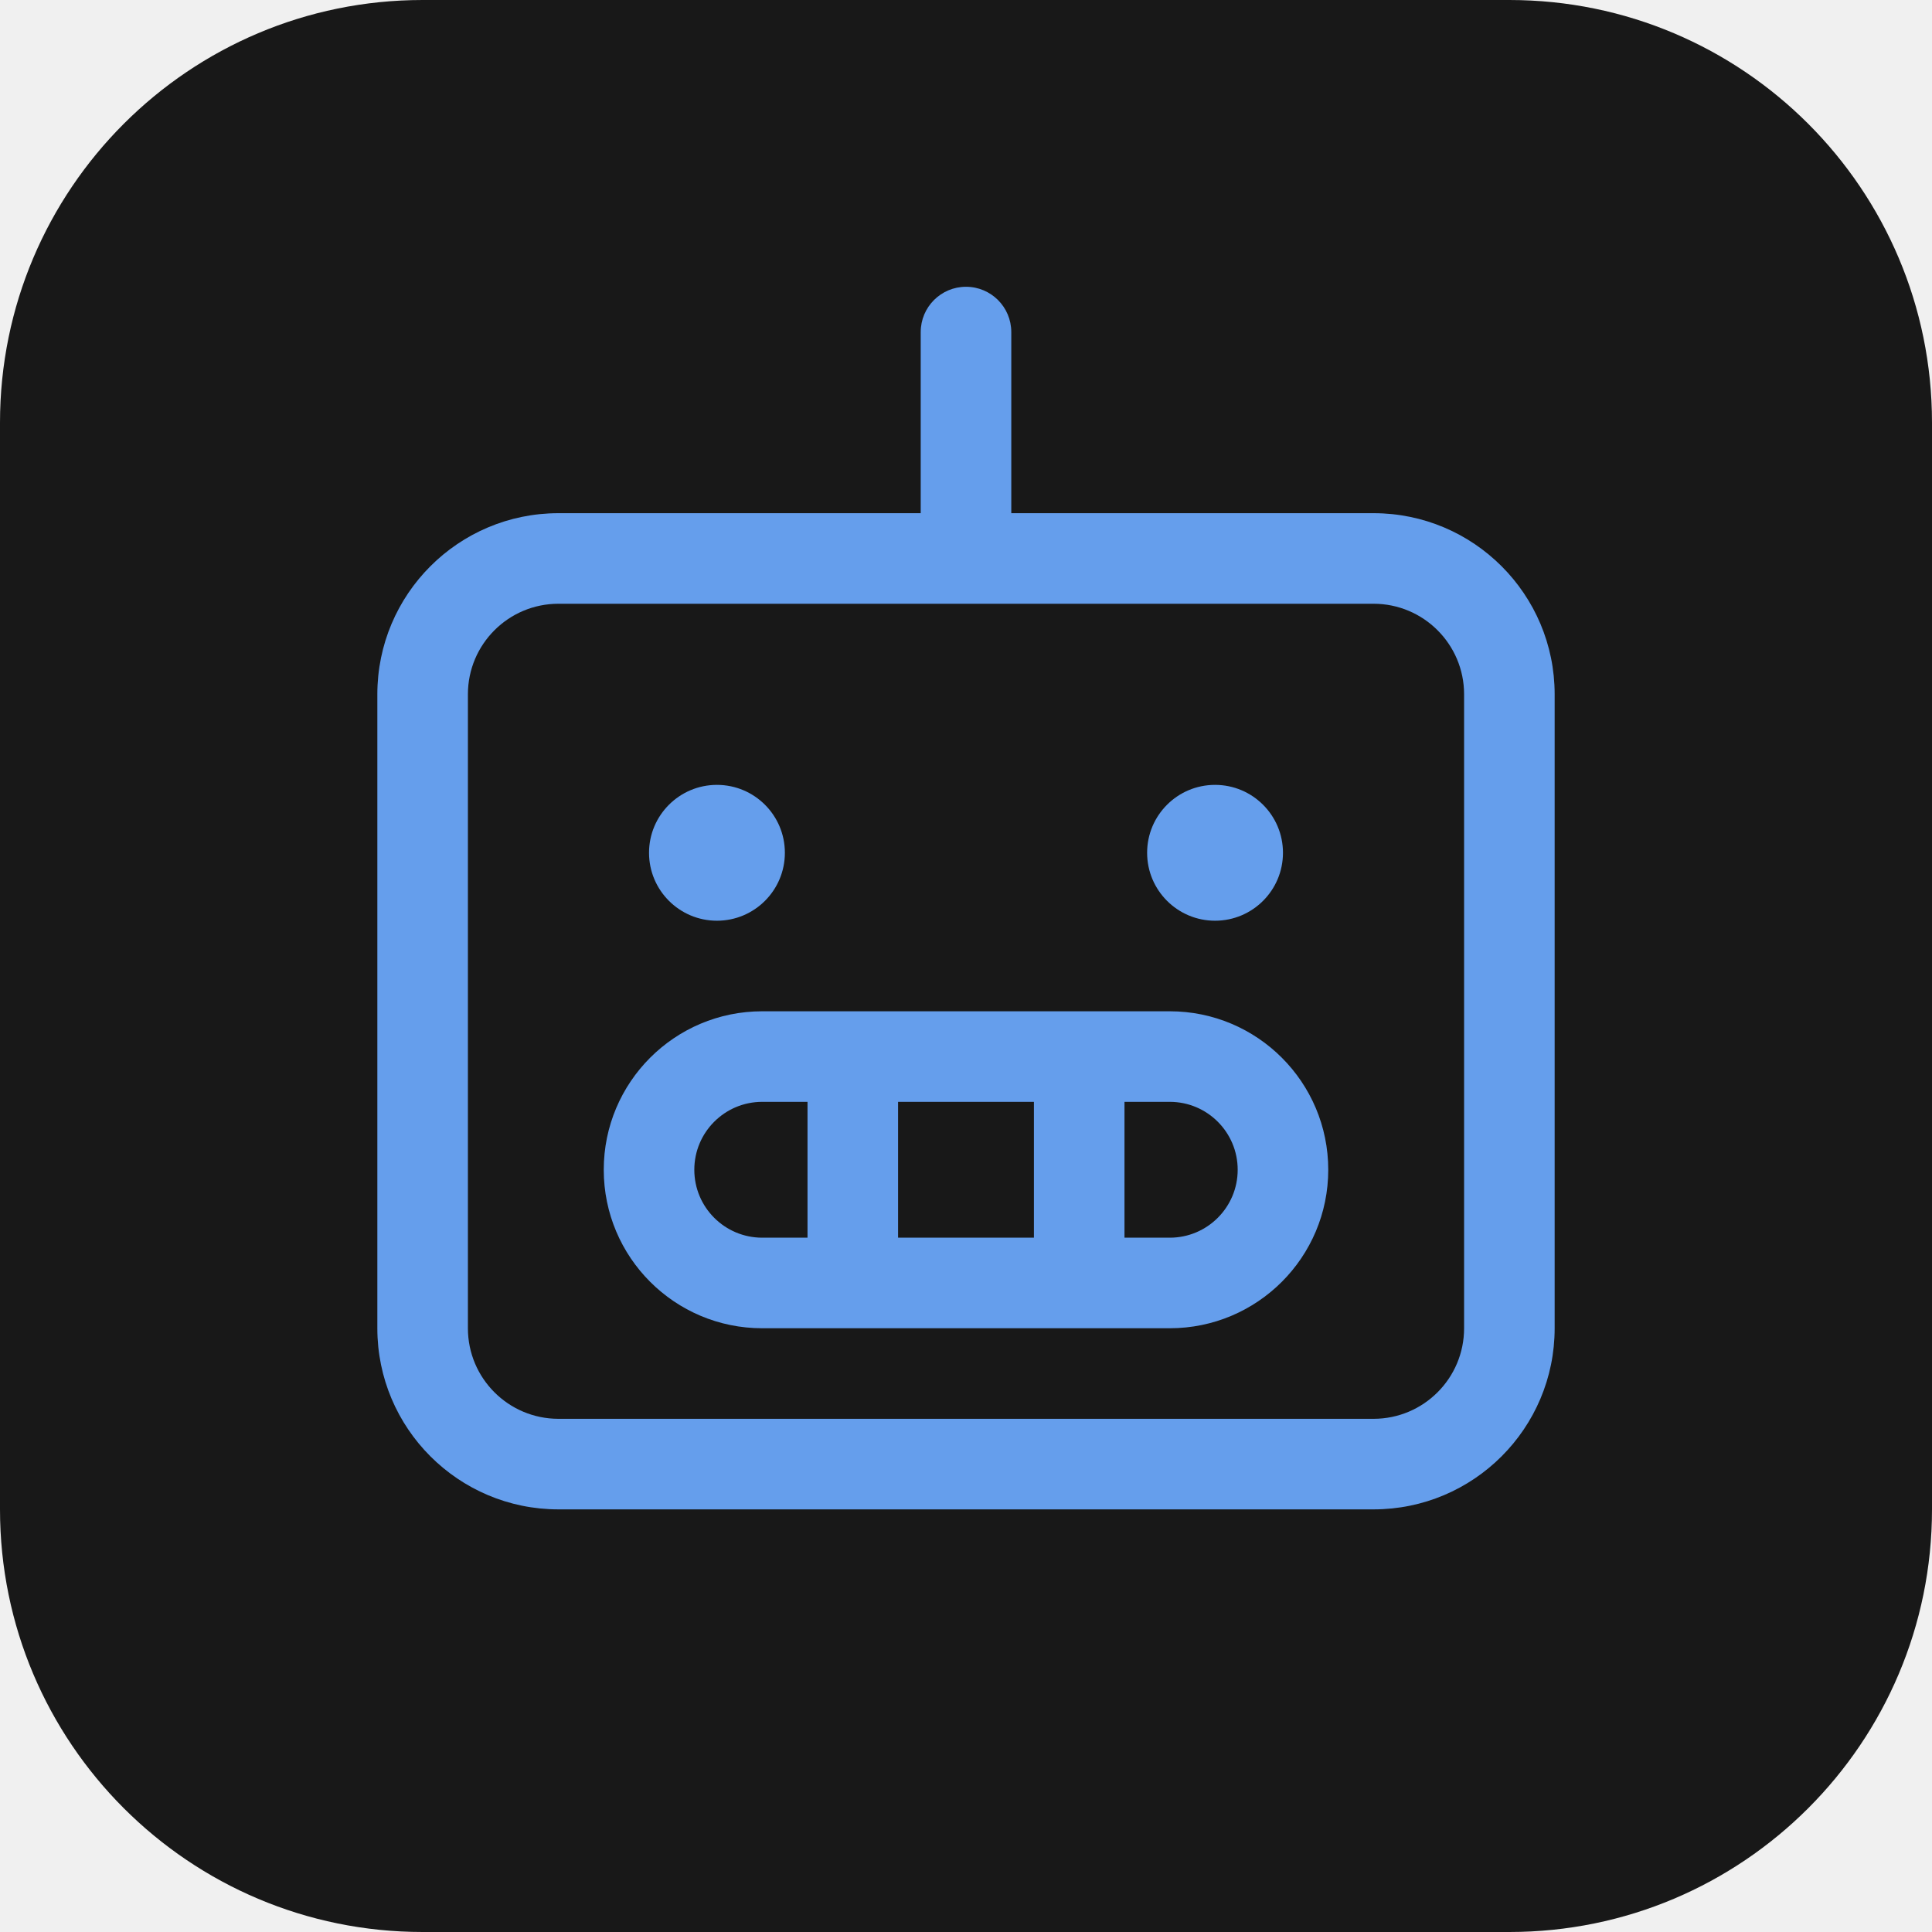
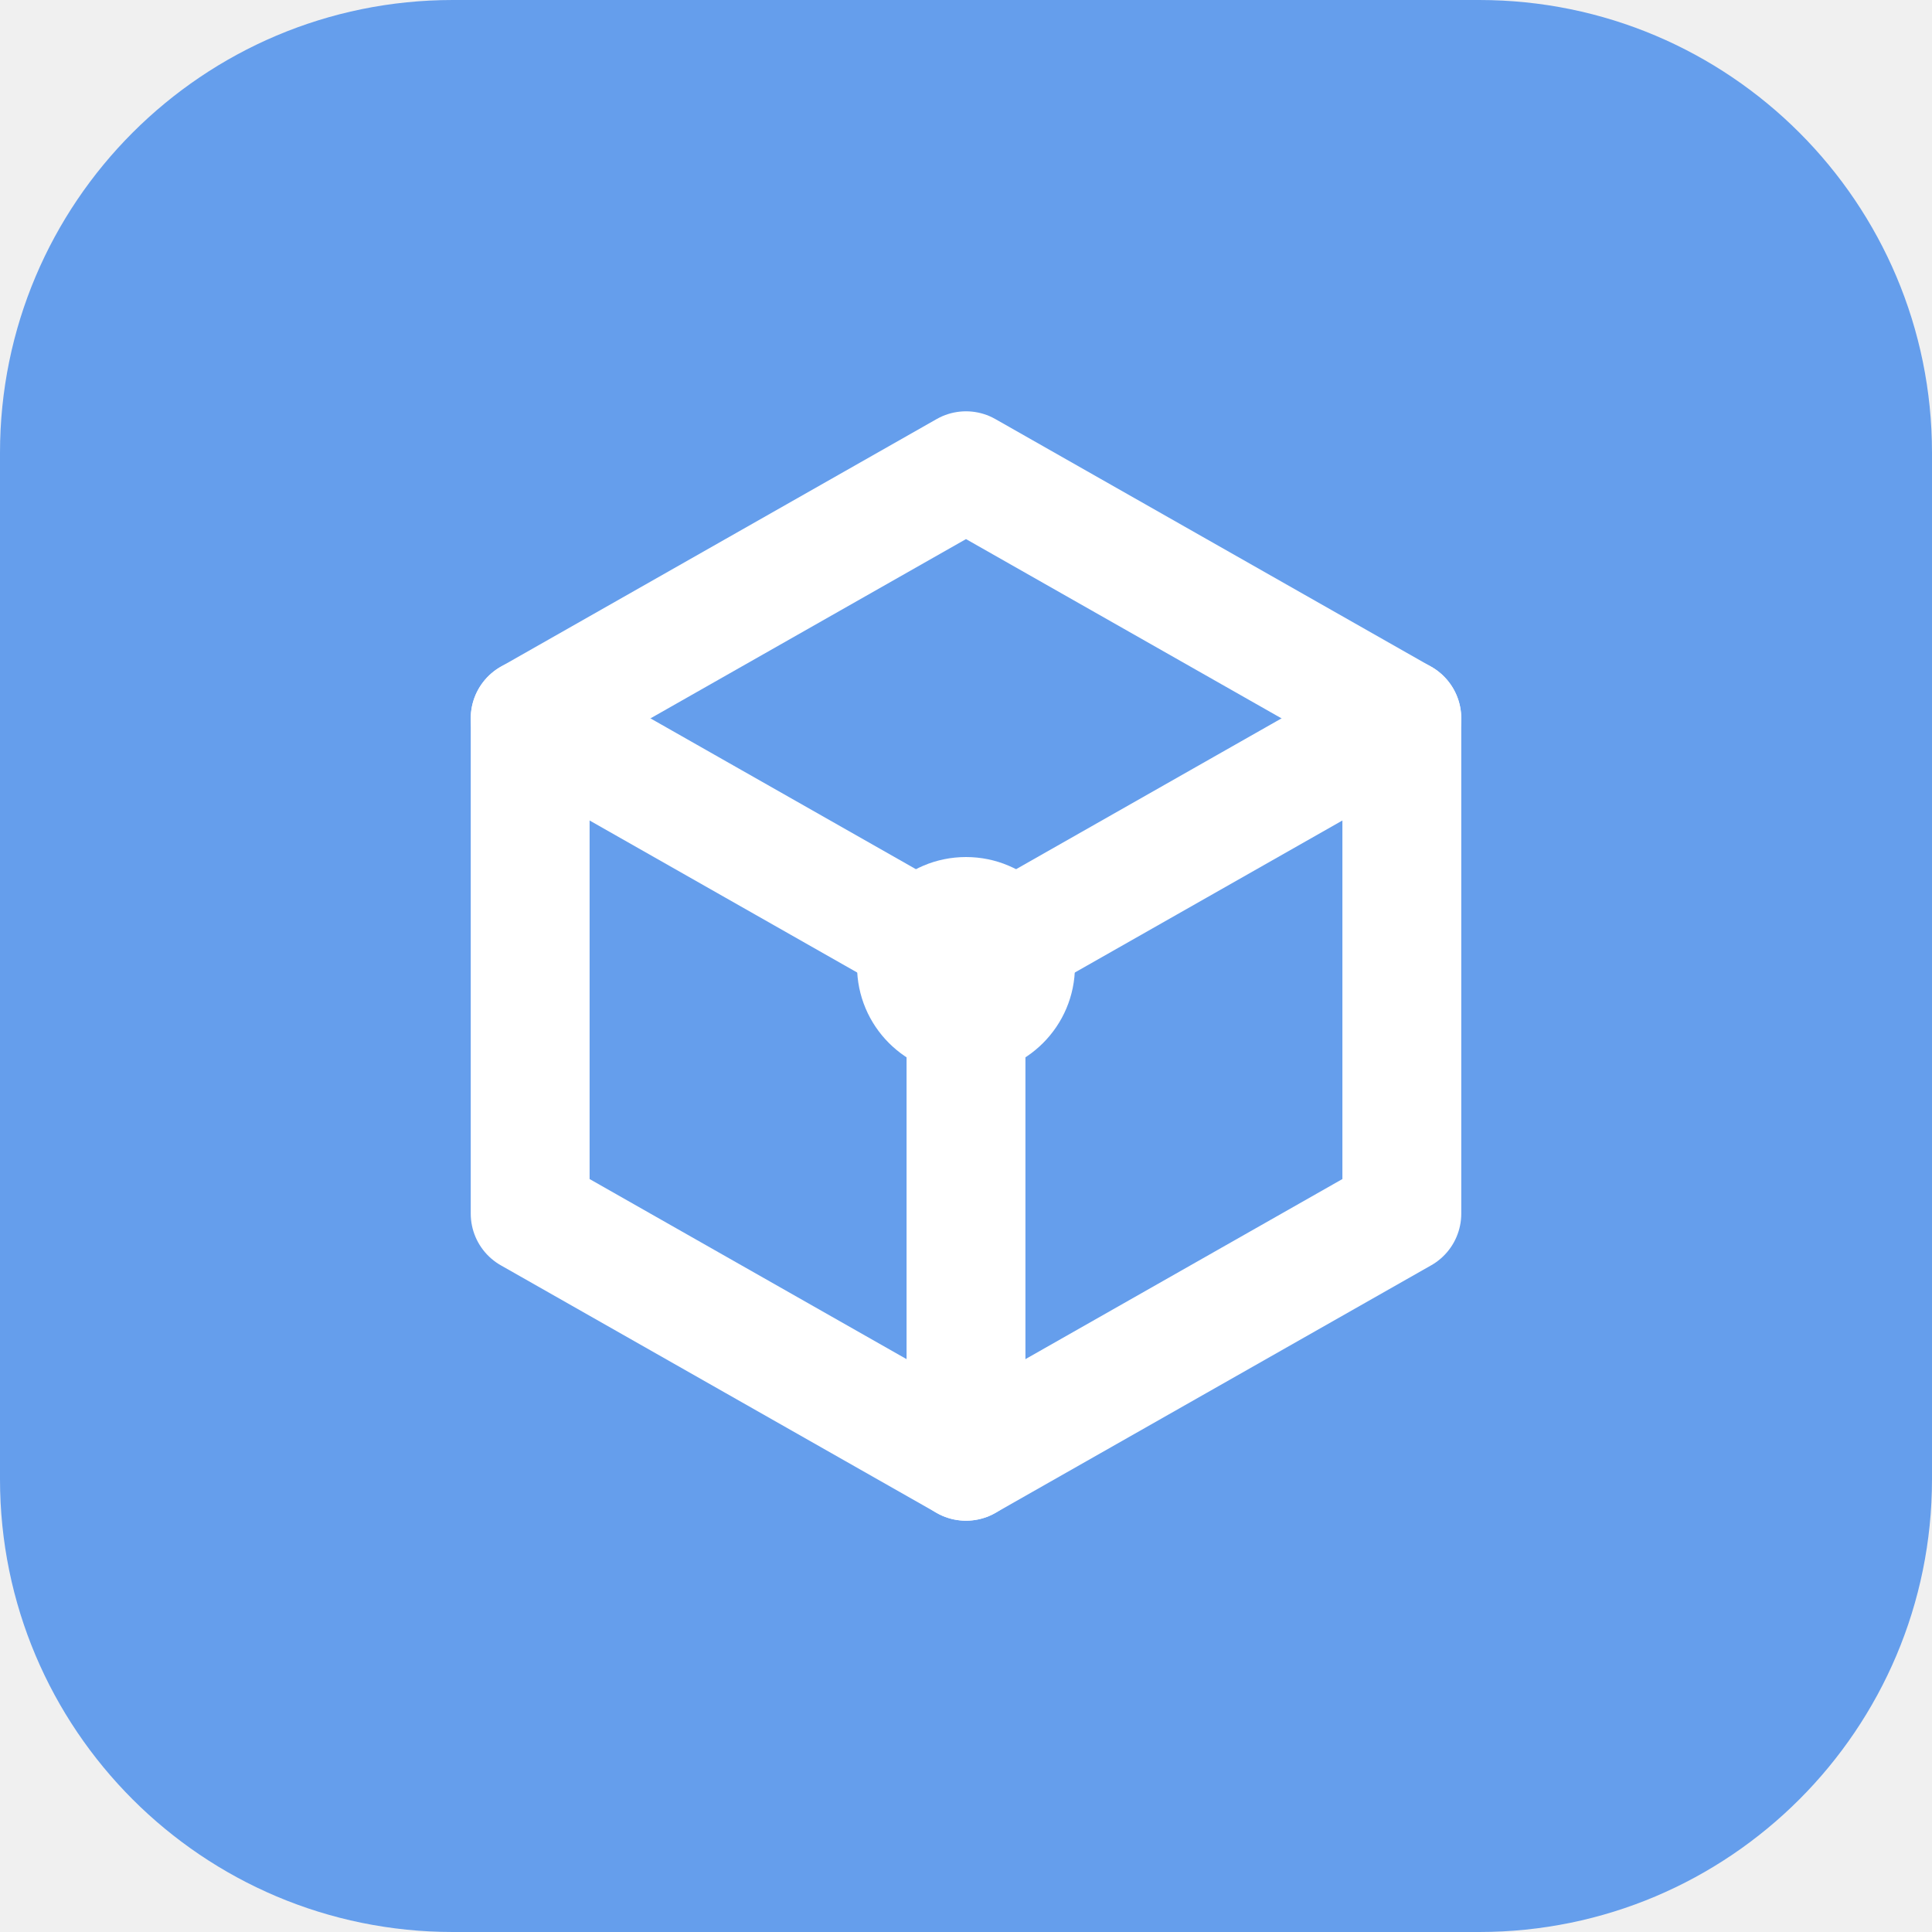
<svg xmlns="http://www.w3.org/2000/svg" viewBox="0 0 256 256">
-   <rect width="256" height="256" rx="56" fill="#181818" />
-   <g transform="translate(32 32) scale(0.75)">
-     <path fill="#659eec" d="M200,48H136V16a8,8,0,0,0-16,0V48H56A32,32,0,0,0,24,80V192a32,32,0,0,0,32,32H200a32,32,0,0,0,32-32V80A32,32,0,0,0,200,48Zm16,144a16,16,0,0,1-16,16H56a16,16,0,0,1-16-16V80A16,16,0,0,1,56,64H200a16,16,0,0,1,16,16Zm-52-56H92a28,28,0,0,0,0,56h72a28,28,0,0,0,0-56Zm-24,16v24H116V152ZM80,164a12,12,0,0,1,12-12h8v24H92A12,12,0,0,1,80,164Zm84,12h-8V152h8a12,12,0,0,1,0,24ZM72,108a12,12,0,1,1,12,12A12,12,0,0,1,72,108Zm88,0a12,12,0,1,1,12,12A12,12,0,0,1,160,108Z" />
+   <style>.plate { fill: #659eec; } @media (prefers-color-scheme: light) { .plate { fill: #2d74da; } }</style>
+   <rect width="256" height="256" rx="60" fill="#659eec" class="plate" />
+   <g transform="translate(44 44) scale(0.65625)" fill="none" stroke="#fff" stroke-width="24" stroke-linecap="round" stroke-linejoin="round">
+     <path d="M128 28L216 78V178L128 228L40 178V78Z" />
+     <path d="M40 78L128 128L216 78" />
+     <path d="M128 128V228" />
+     <circle cx="128" cy="128" r="22" fill="#fff" stroke="none" />
  </g>
</svg>
